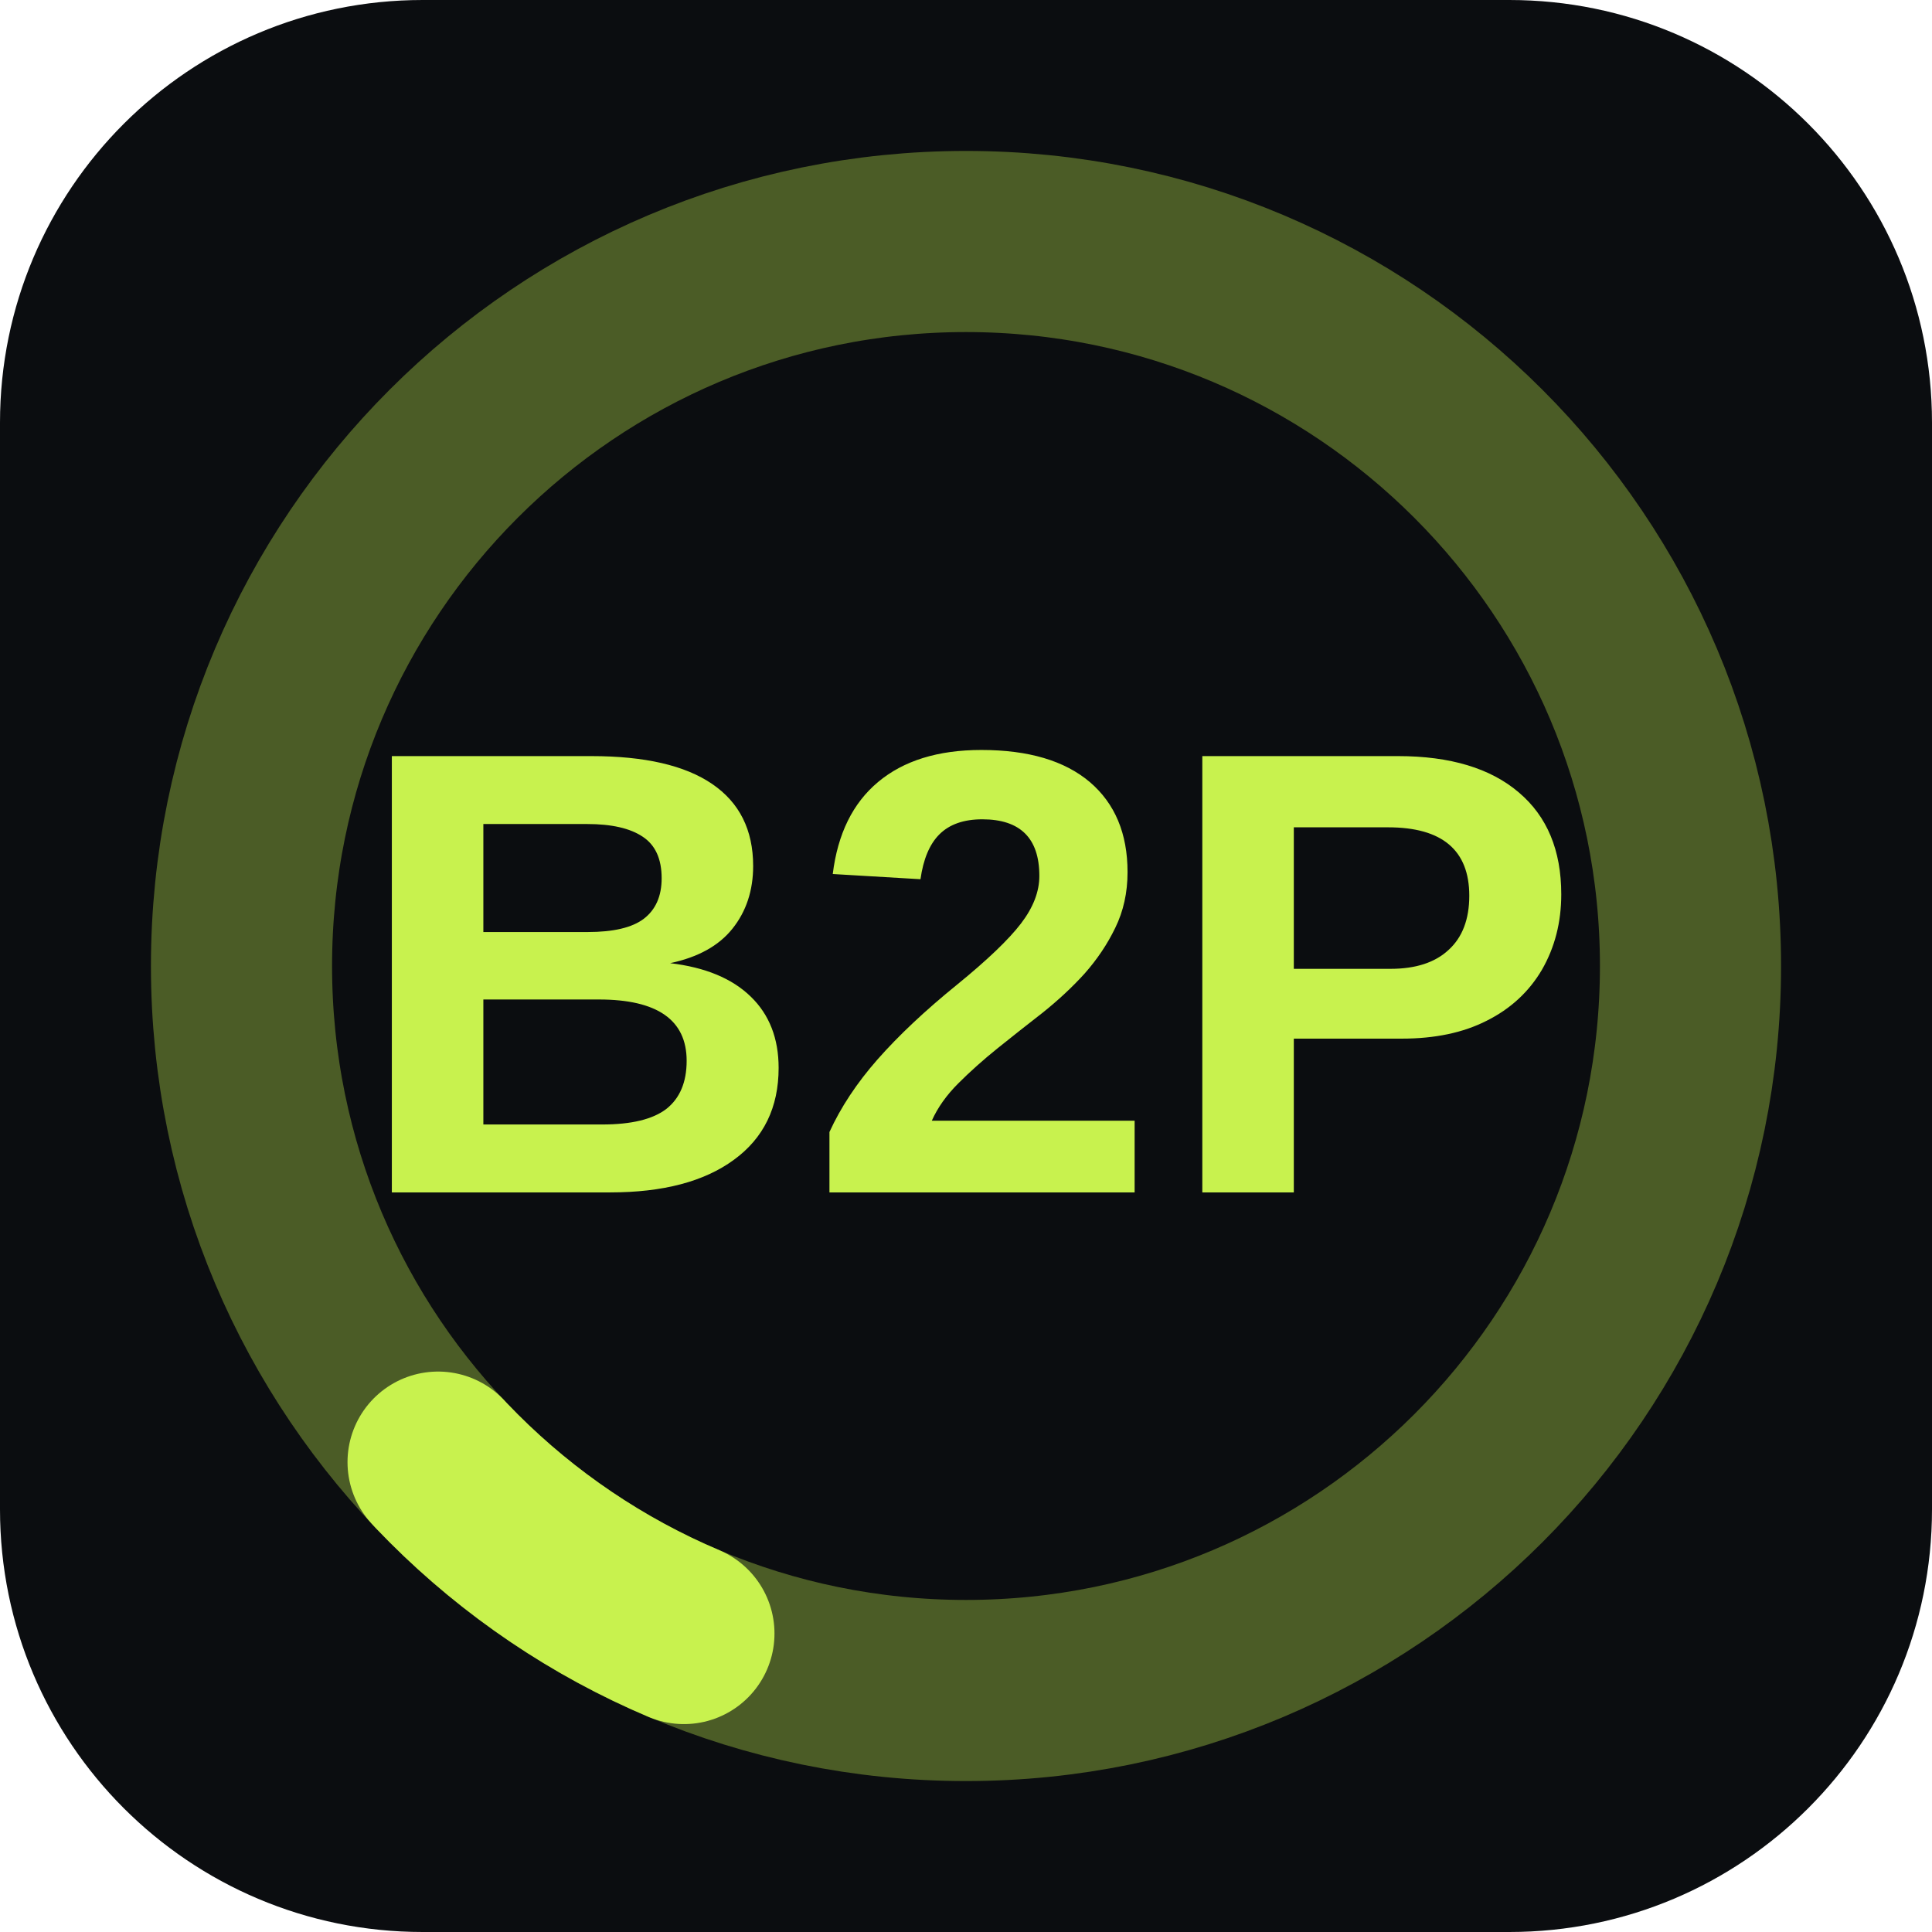
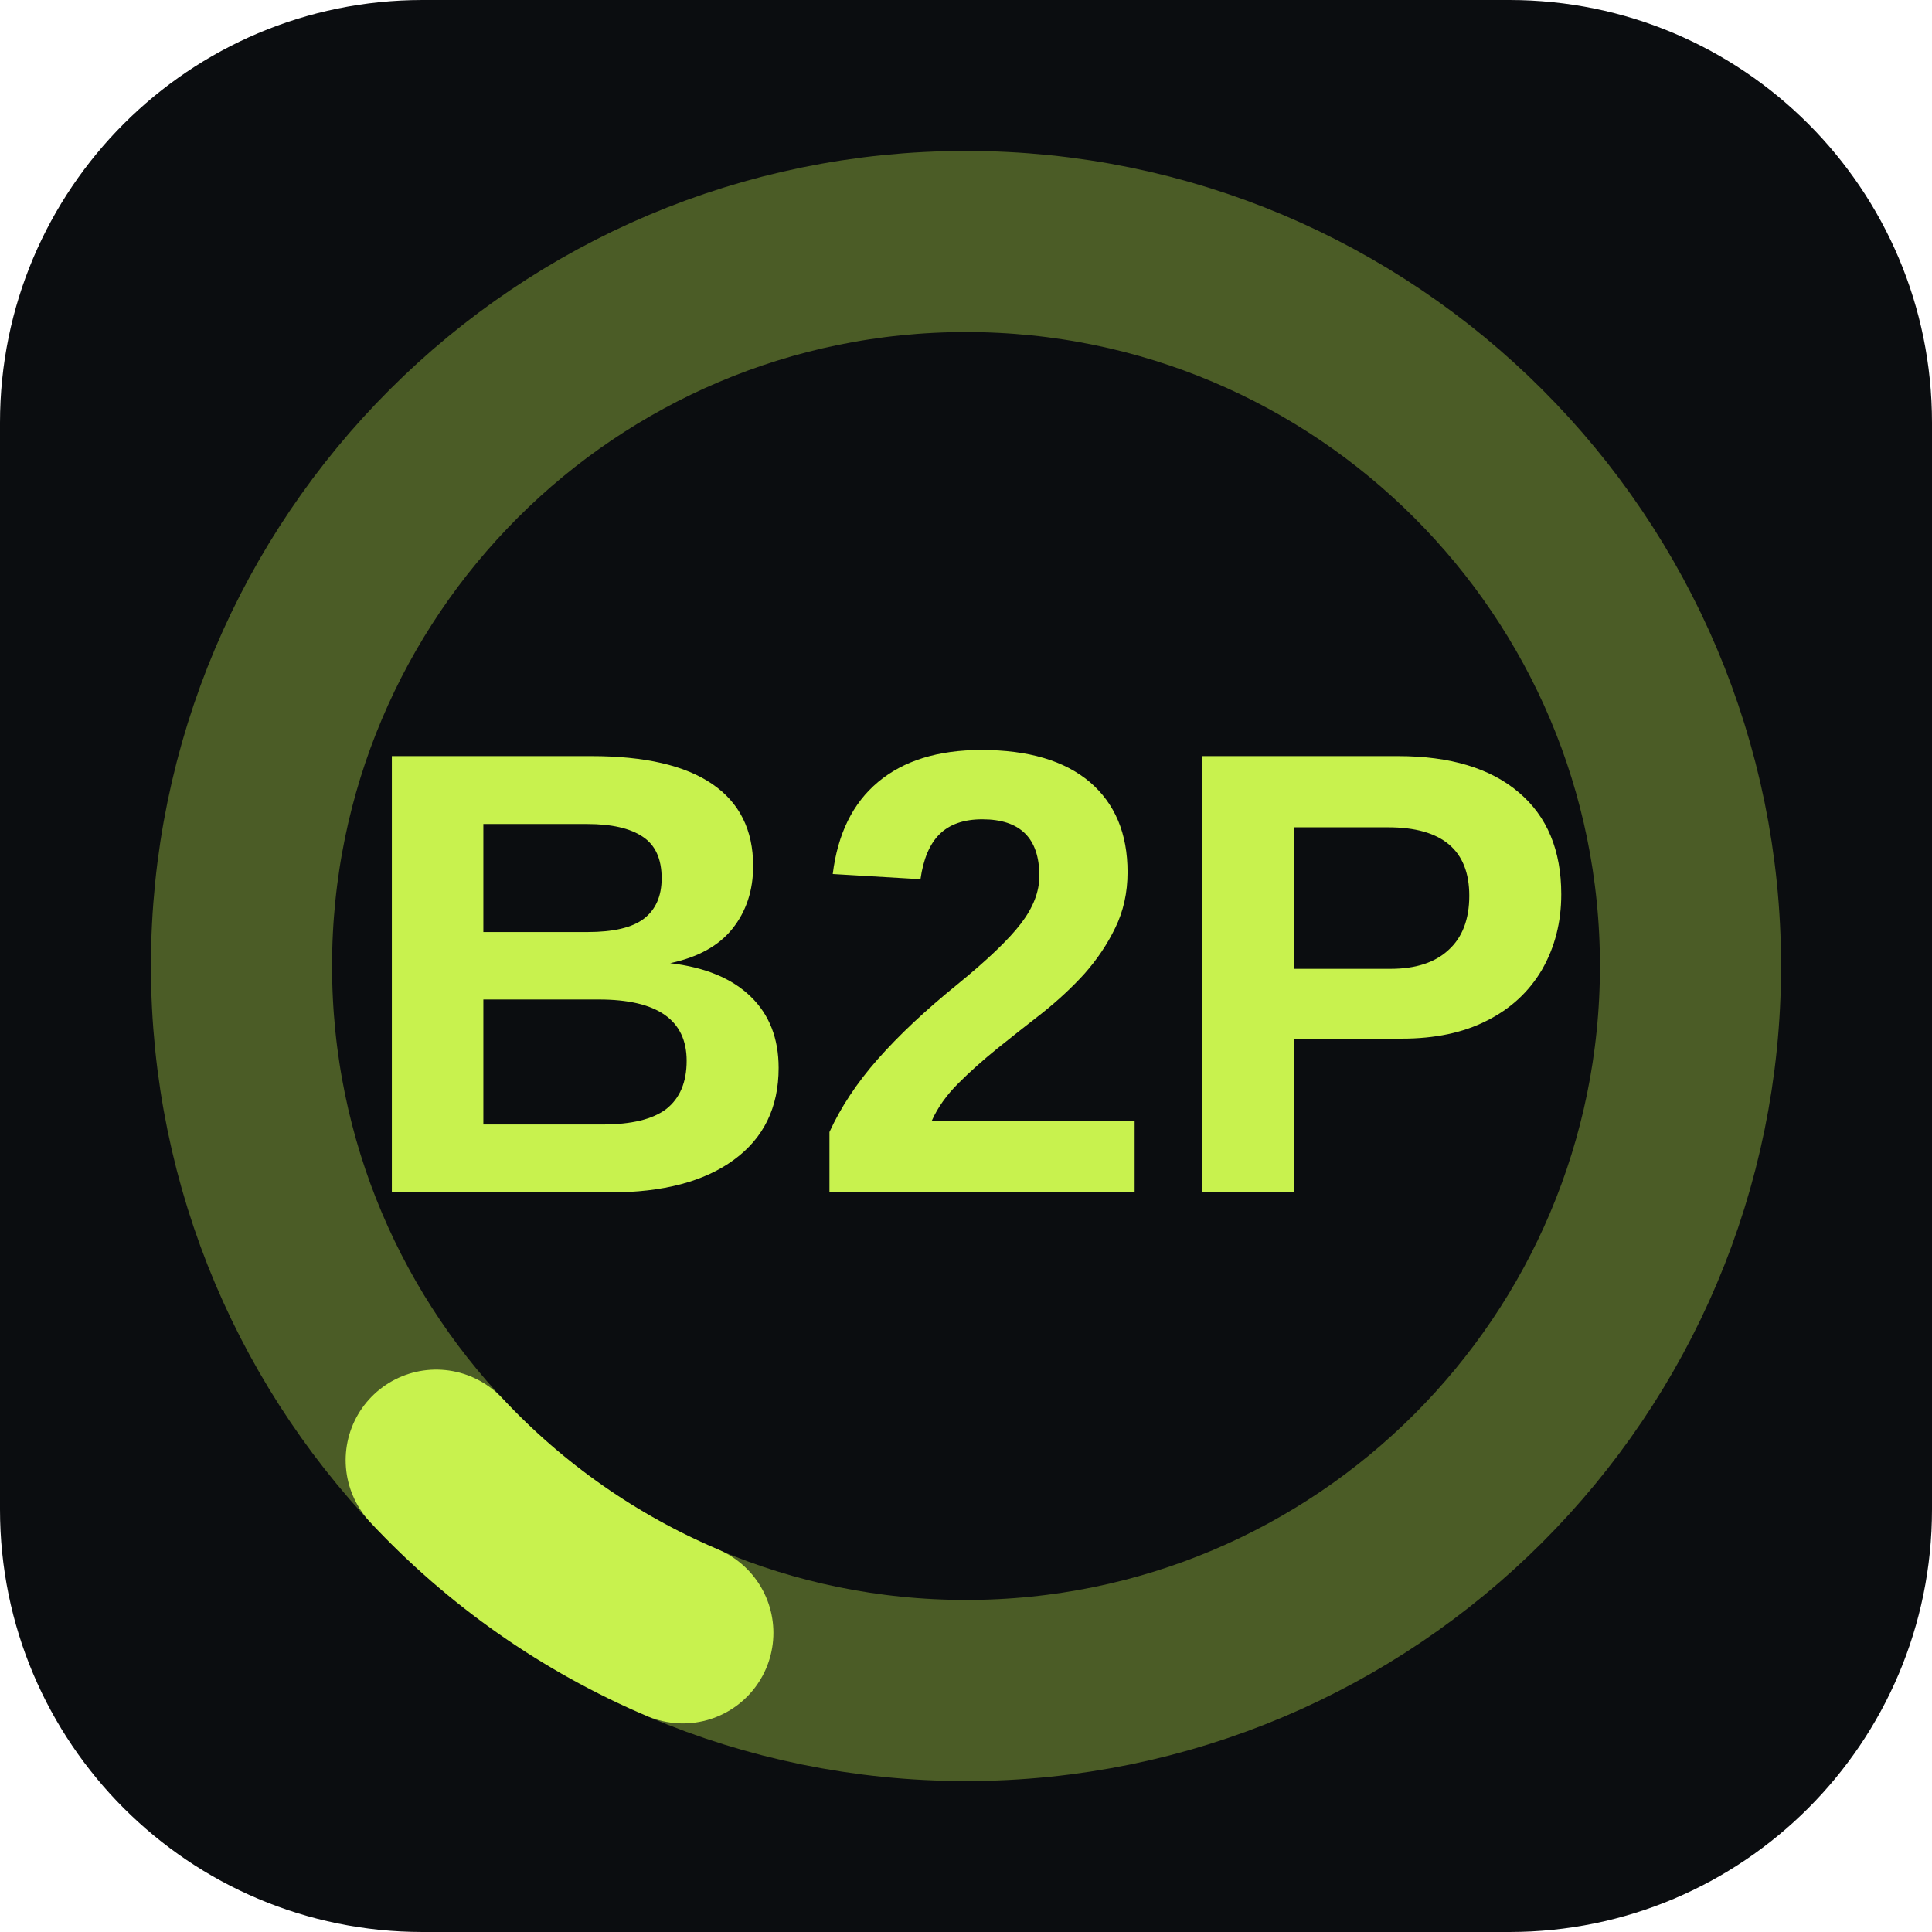
<svg xmlns="http://www.w3.org/2000/svg" viewBox="0 0 64 64">
  <rect width="64" height="64" rx="14" fill="#0B0D10" />
  <circle cx="32" cy="32" r="24" fill="none" stroke="#C8F24E" stroke-width="6" opacity=".34" />
-   <circle cx="32" cy="32" r="24" fill="none" stroke="#C8F24E" stroke-width="6" stroke-dasharray="10 141" stroke-dashoffset="-47.3" stroke-linecap="round" />
+   <path d="M22.62 54.09A24 24 0 0 1 14.45 48.37" fill="none" stroke="#C8F24E" stroke-width="6" stroke-linecap="round" />
  <text x="32" y="39.5" text-anchor="middle" textLength="32" lengthAdjust="spacingAndGlyphs" font-family="Barlow Condensed, Arial Narrow, Arial, sans-serif" font-weight="700" font-size="21" fill="#C8F24E">B2P</text>
</svg>
